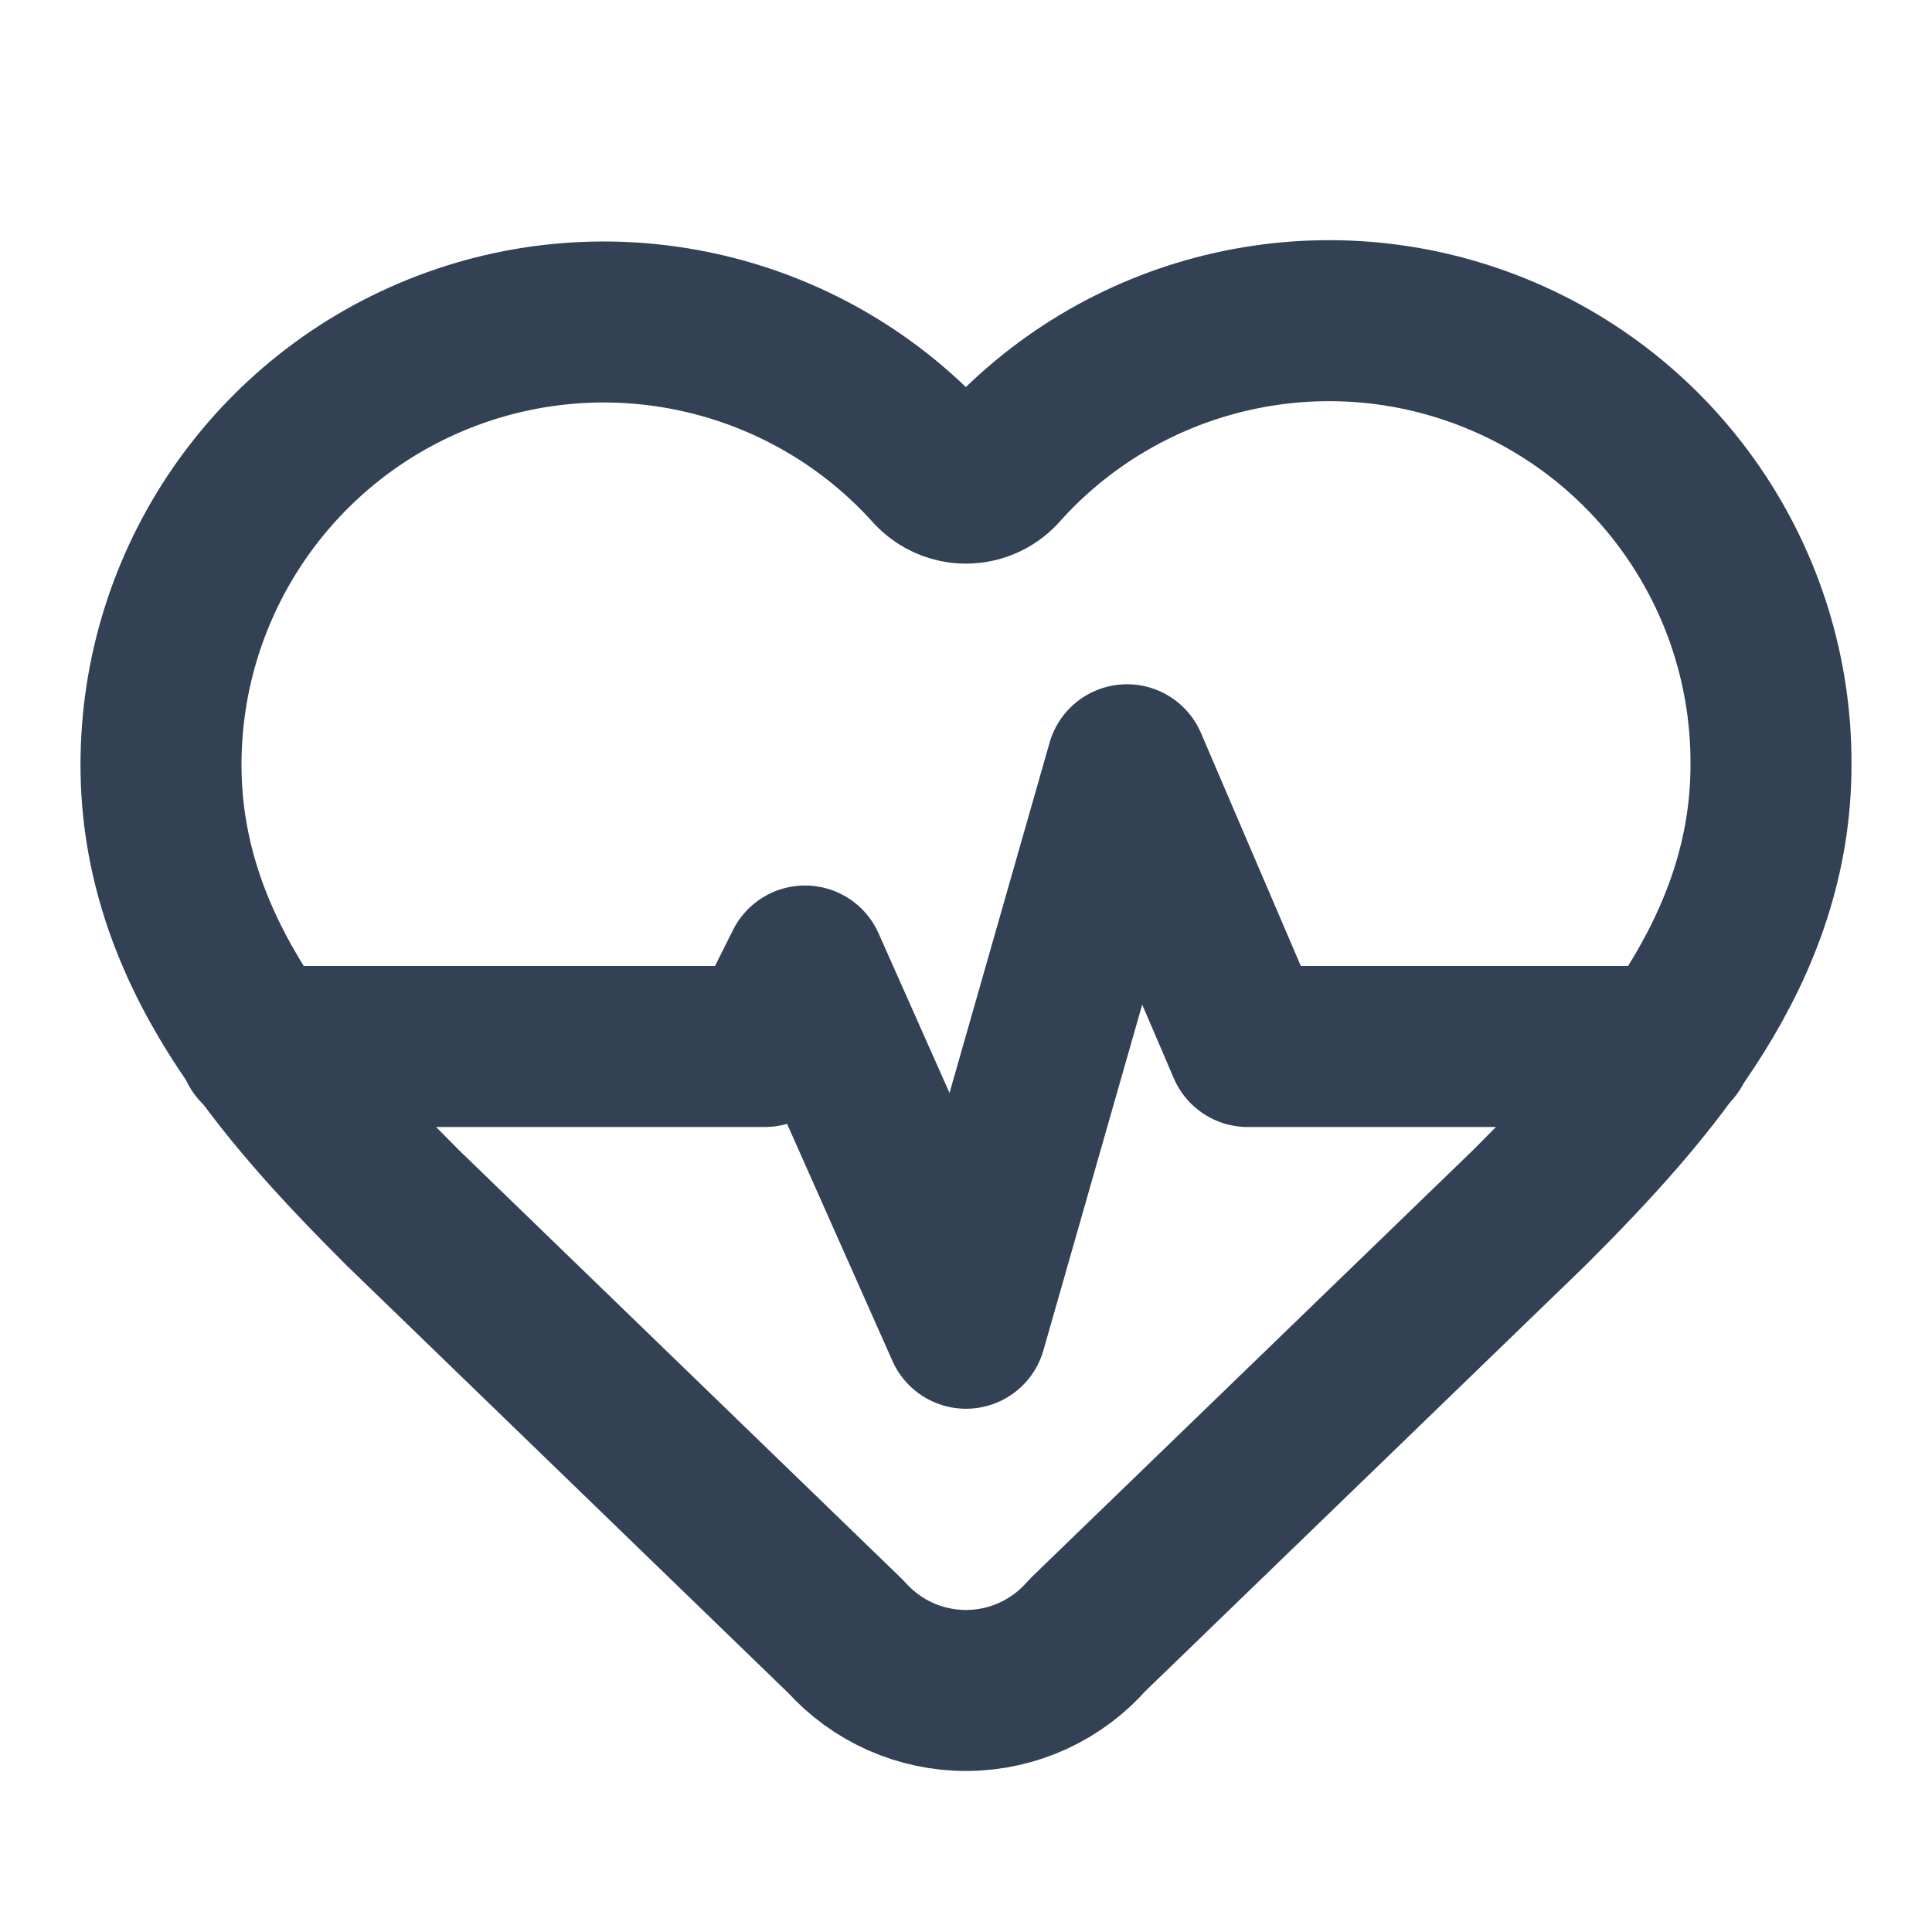
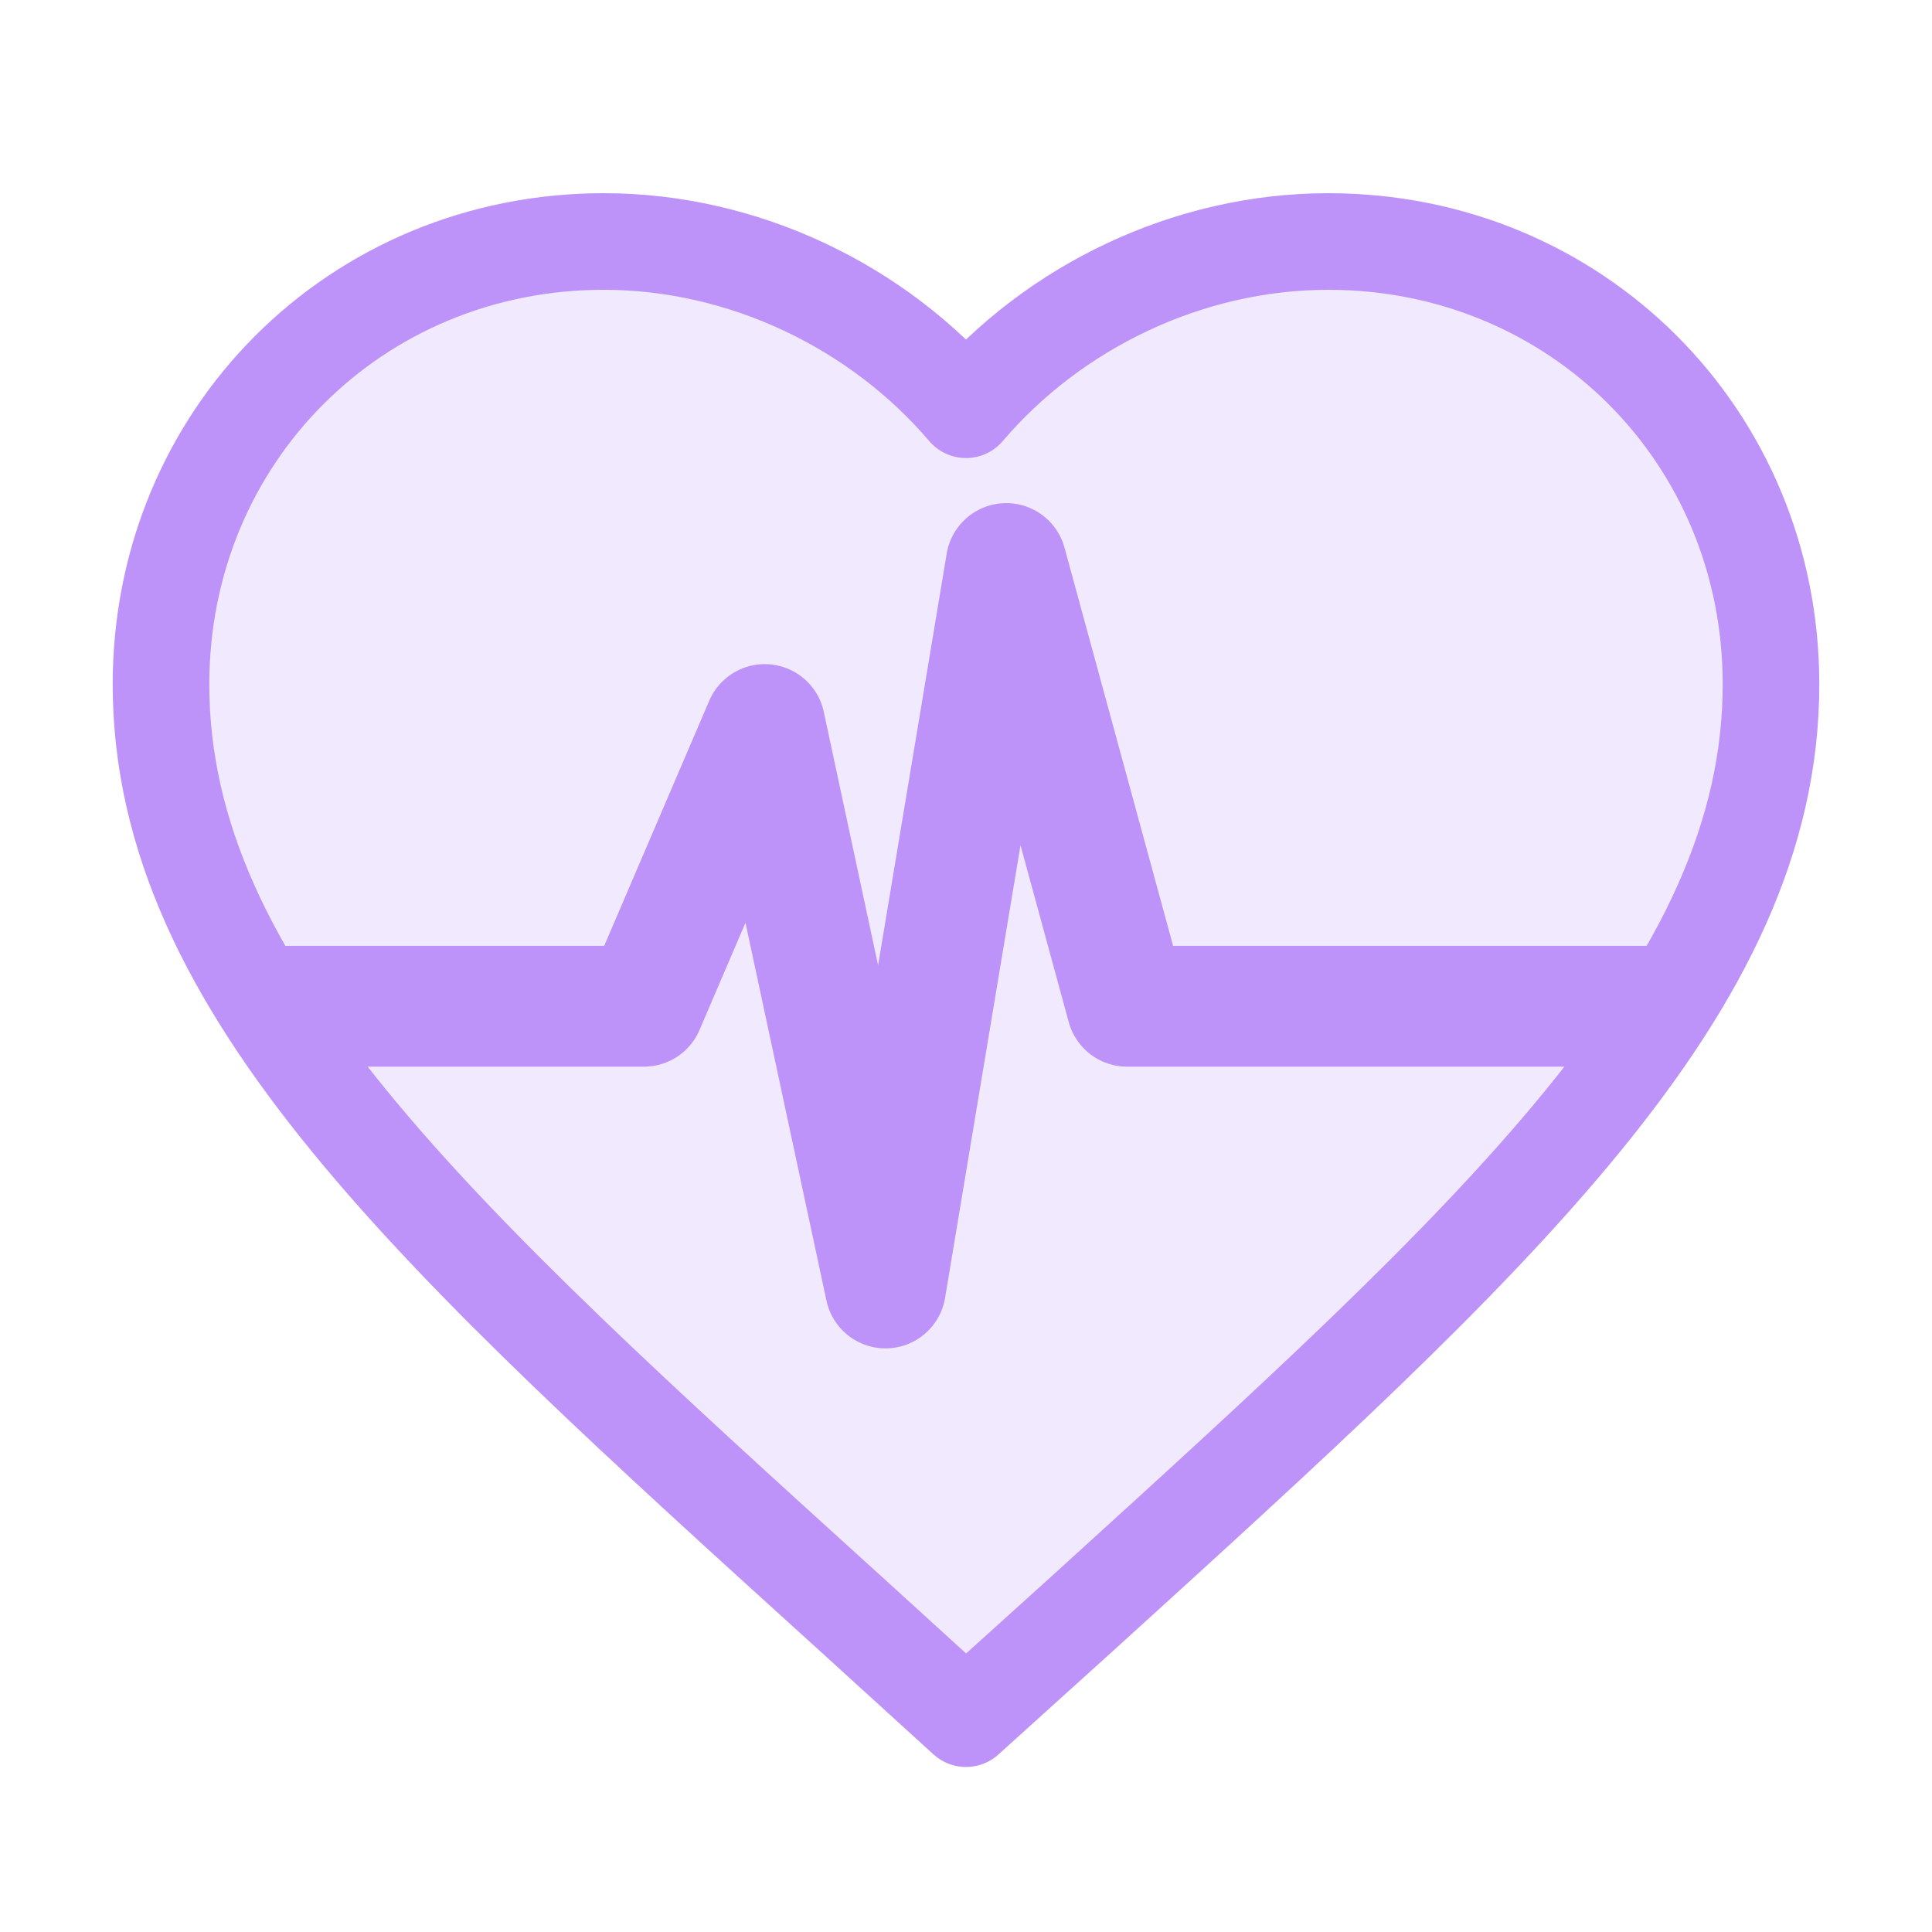
- <svg xmlns="http://www.w3.org/2000/svg" viewBox="0 0 24 24" width="24" height="24" fill="none" stroke="#334155" stroke-width="2" stroke-linecap="round" stroke-linejoin="round">
-   <g fill="none" stroke="#334155" stroke-linecap="round" stroke-linejoin="round" stroke-width="2">
-     <path d="M2 9.5a5.5 5.5 0 0 1 9.591-3.676a.56.56 0 0 0 .818 0A5.49 5.49 0 0 1 22 9.5c0 2.29-1.5 4-3 5.5l-5.492 5.313a2 2 0 0 1-3 .019L5 15c-1.5-1.5-3-3.2-3-5.5" />
-     <path d="M3.22 13H9.5l.5-1l2 4.5l2-7l1.5 3.5h5.27" />
-   </g>
+ <svg xmlns="http://www.w3.org/2000/svg" viewBox="0 0 24 24" width="24" height="24" fill="none">
+   <defs>
+     <clipPath id="heart-clip">
+       <path d="M12 21.35l-1.45-1.32C5.4 15.36 2 12.28 2 8.5 2 5.42 4.42 3 7.5 3c1.74 0 3.41.81 4.5 2.09C13.09 3.81 14.76 3 16.5 3 19.58 3 22 5.42 22 8.5c0 3.78-3.4 6.86-8.55 11.54L12 21.35z" />
+     </clipPath>
+   </defs>
+   <path d="M12 21.35l-1.45-1.32C5.4 15.36 2 12.28 2 8.5 2 5.42 4.42 3 7.5 3c1.74 0 3.41.81 4.5 2.09C13.09 3.81 14.76 3 16.5 3 19.58 3 22 5.42 22 8.5c0 3.78-3.4 6.86-8.55 11.54L12 21.35z" fill="#bd93f9" fill-opacity="0.2" stroke="#bd93f9" stroke-width="1.2" stroke-linecap="round" stroke-linejoin="round" />
+   <polyline points="3,12.5 8,12.5 9.5,9 11,16 12.5,7 14,12.5 15.5,12.5 21,12.5" fill="none" stroke="#bd93f9" stroke-width="1.5" stroke-linecap="round" stroke-linejoin="round" clip-path="url(#heart-clip)" />
</svg>
